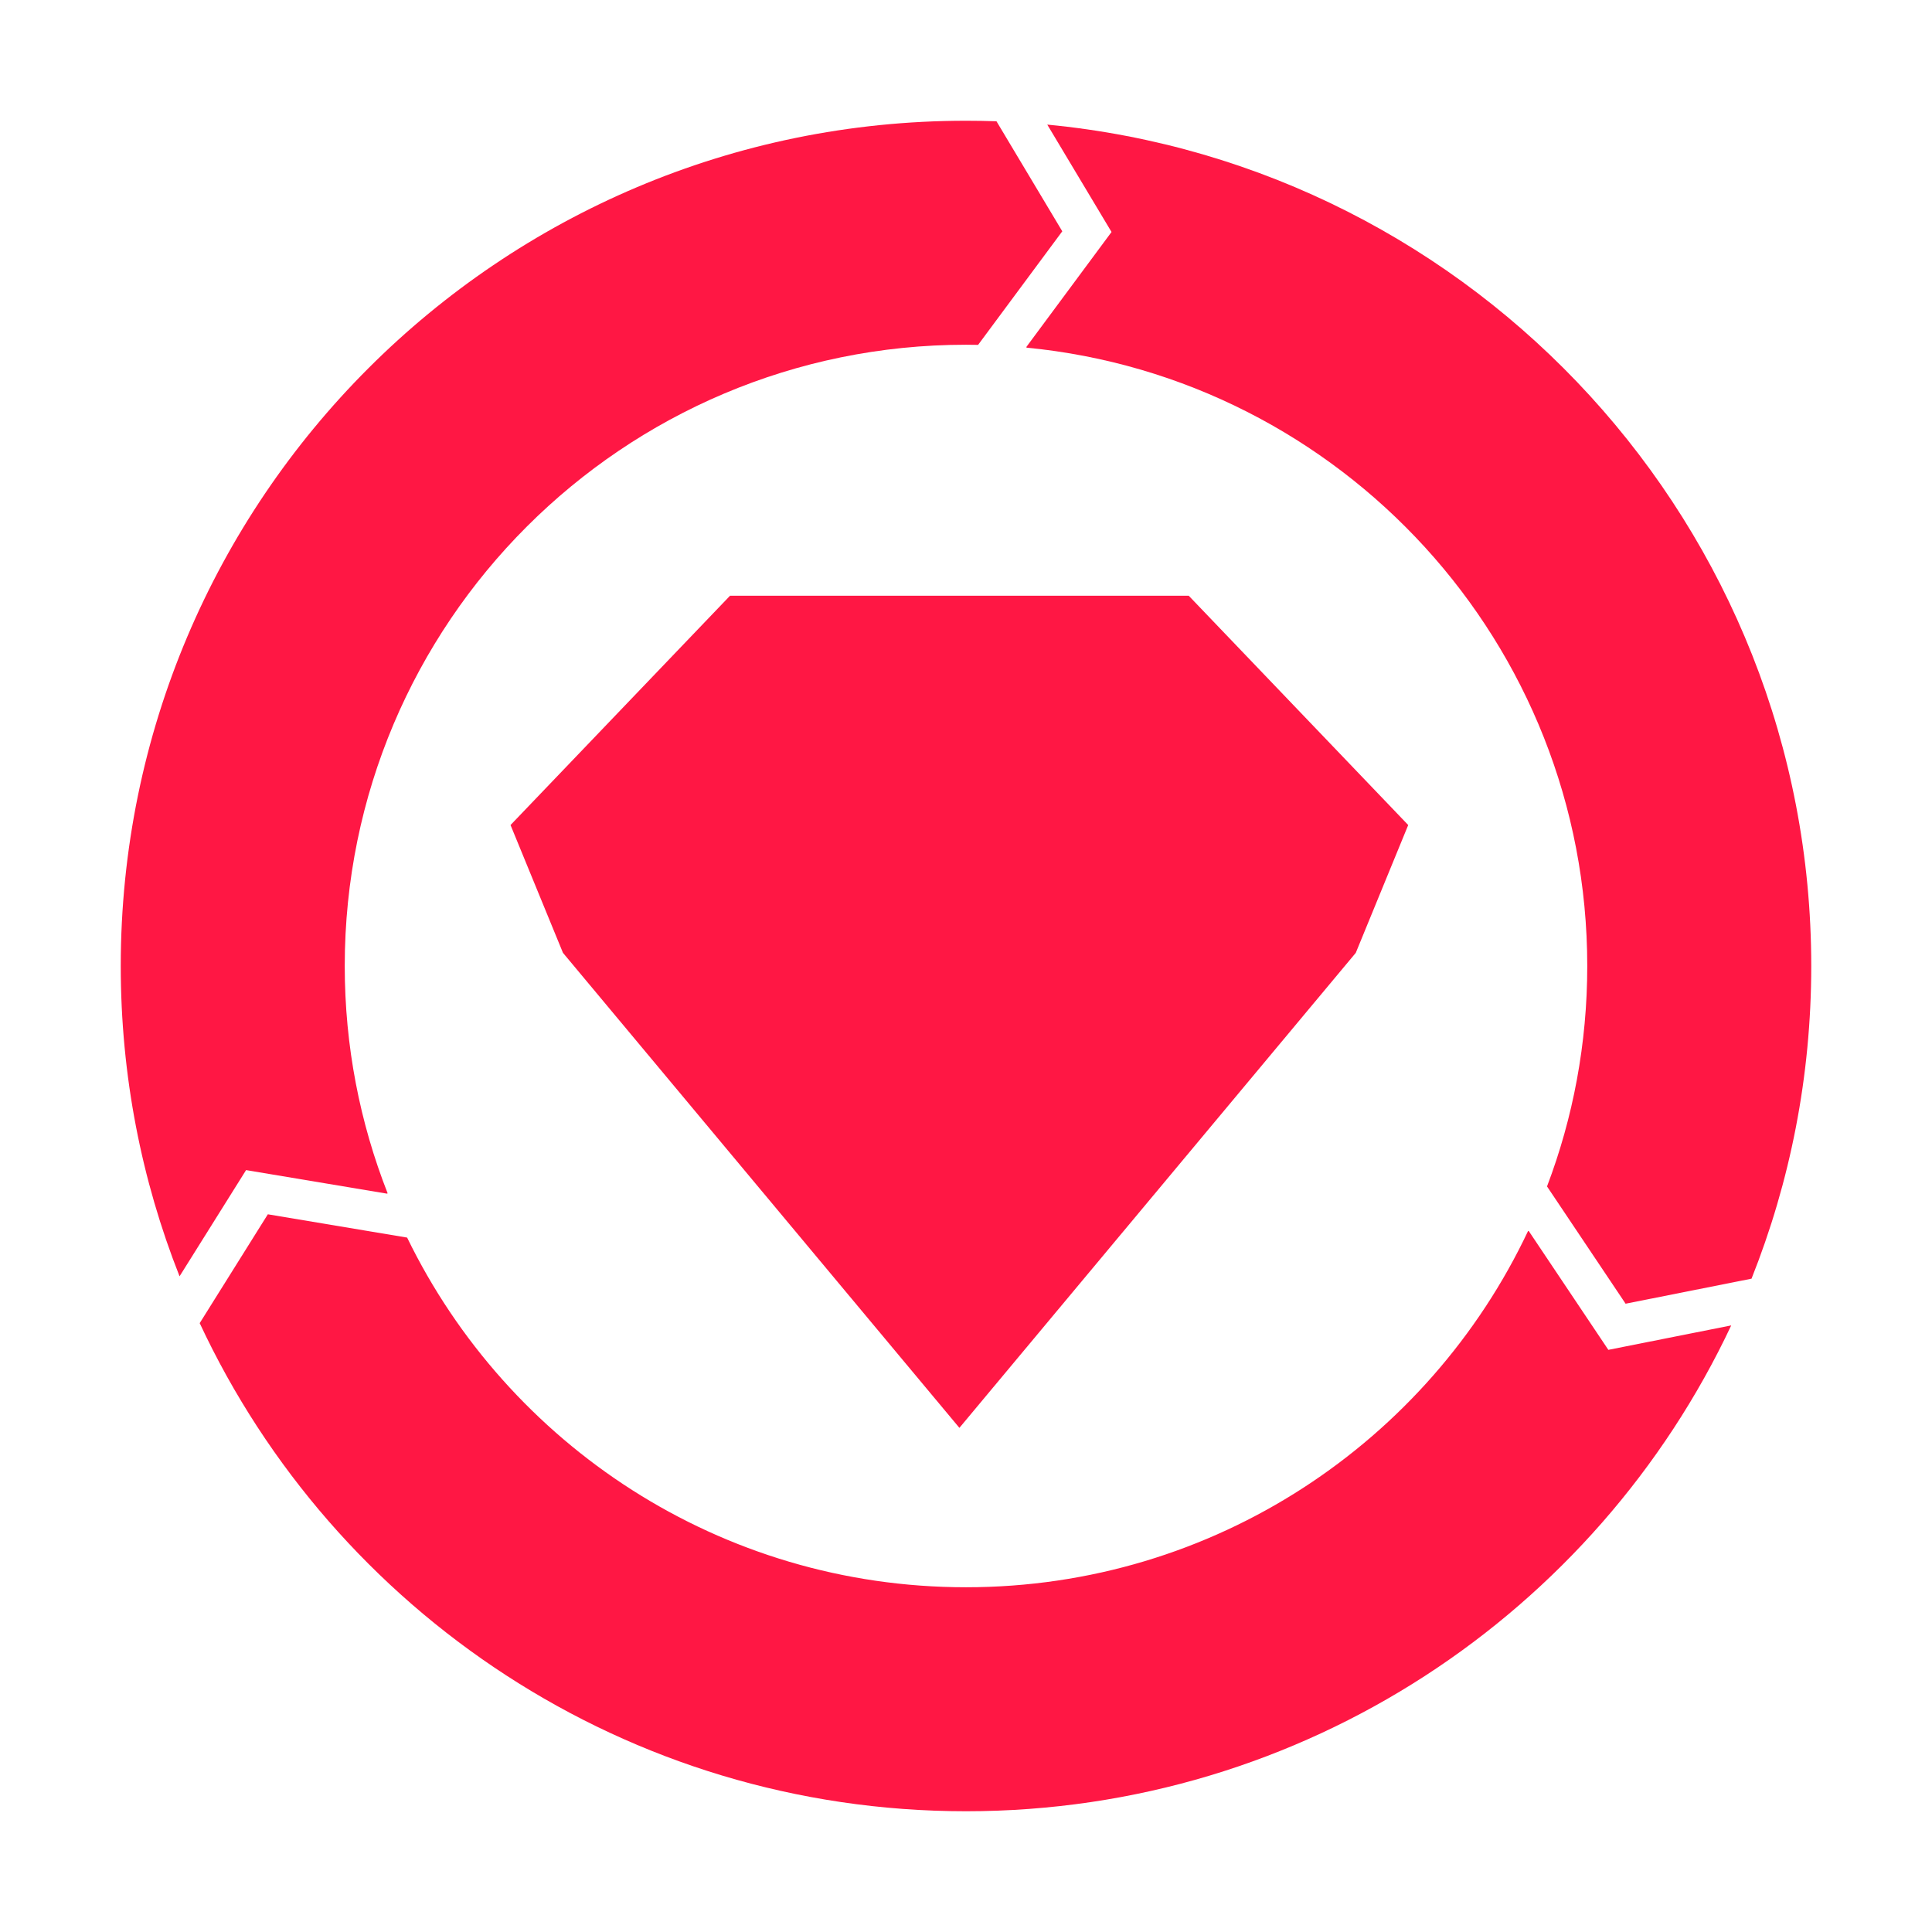
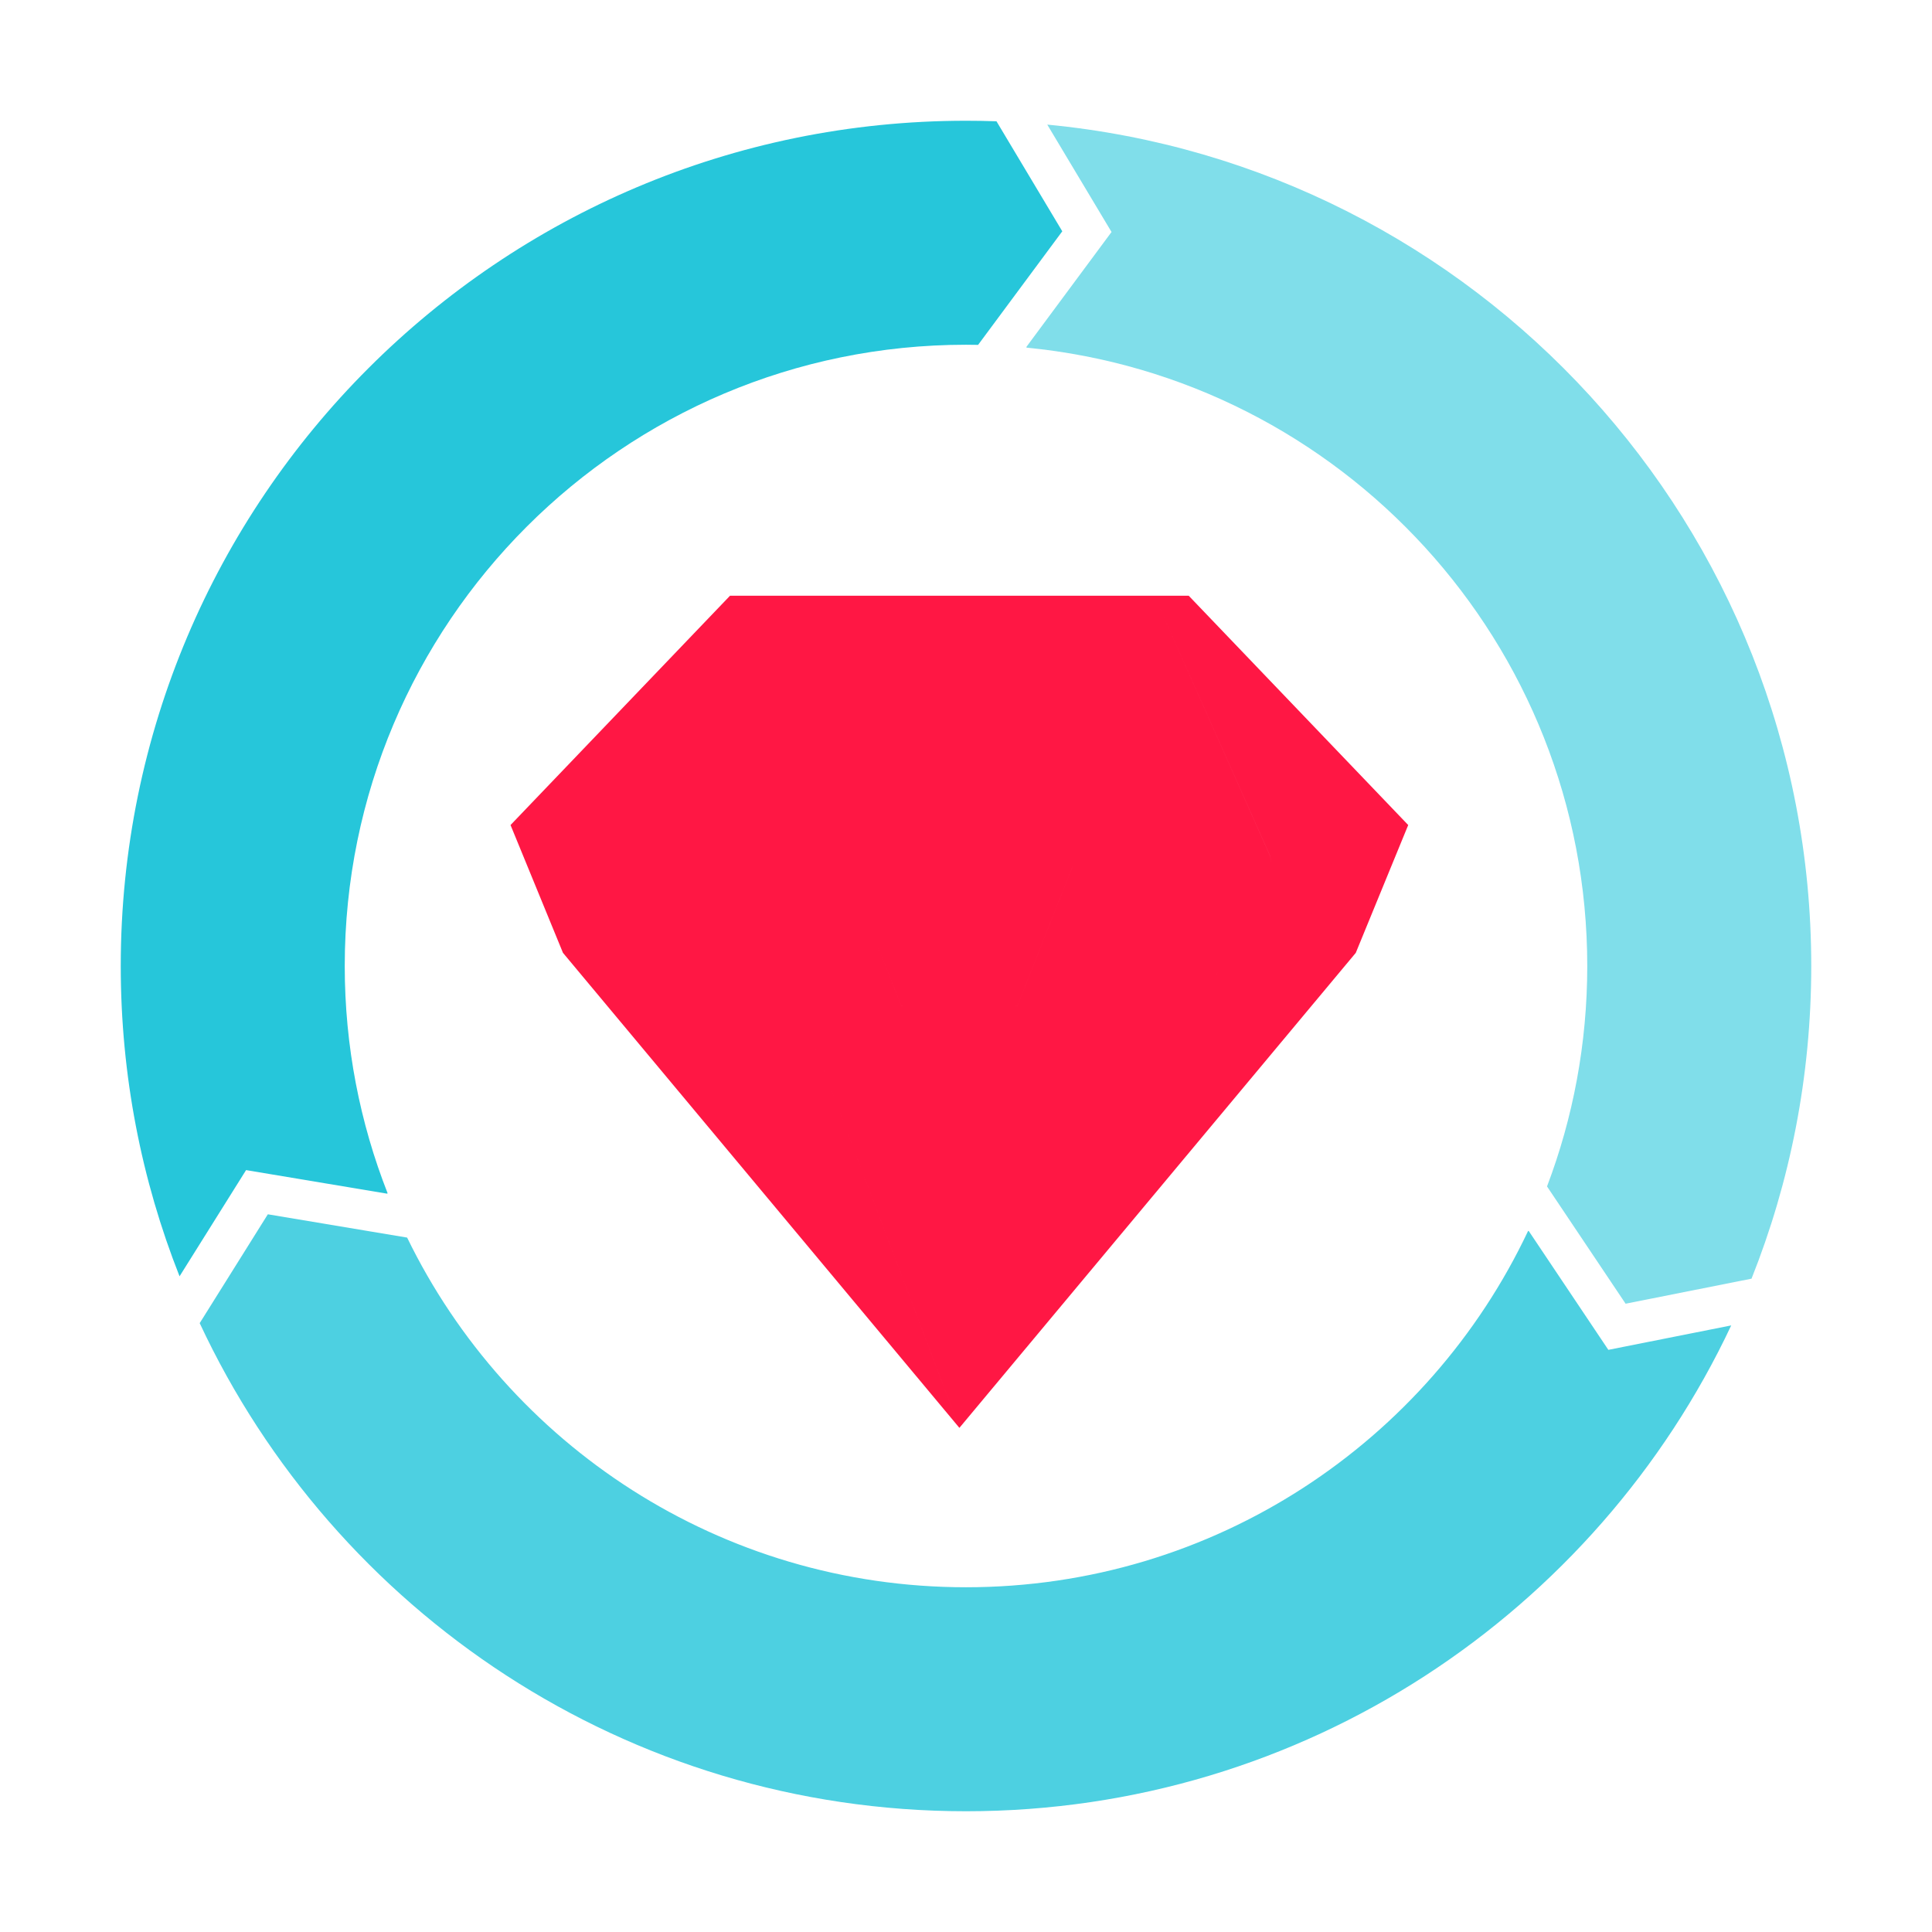
- <svg xmlns="http://www.w3.org/2000/svg" viewBox="0 0 128 128">
-   <path d="M48.367 39.468L33.824 54.661L37.298 63.128L63.563 94.599L89.824 63.128L93.298 54.661L78.756 39.468H48.367Z" fill="#FF1744" />
-   <path d="M120 64C120 71.321 118.594 78.314 116.04 84.723L116.027 84.718L107.7 86.374L102.494 78.604C104.218 74.066 105.16 69.142 105.16 64C105.16 42.618 88.859 25.045 68.004 23.032L68.01 22.971L73.642 15.37L69.384 8.256C97.786 10.963 120 34.889 120 64Z" fill="#FF1744" />
-   <path d="M106.557 89.431L114.698 87.812C105.749 106.834 86.412 120 64 120C41.525 120 22.143 106.761 13.227 87.653L13.239 87.648L17.745 80.45L26.97 81.993H26.973C33.646 95.71 47.719 105.16 64 105.16C80.457 105.16 94.657 95.502 101.243 81.547L101.292 81.57" fill="#FF1744" />
-   <path d="M64.808 22.84V22.849C64.54 22.843 64.271 22.84 64 22.84C41.268 22.84 22.84 41.267 22.84 64C22.84 69.317 23.849 74.395 25.683 79.062L25.634 79.082L16.303 77.522L11.896 84.559C9.38 78.196 8 71.26 8 64C8 33.072 33.072 8 64 8C64.677 8 65.348 8.011 66.019 8.035L70.379 15.324" fill="#FF1744" />
+ <svg xmlns="http://www.w3.org/2000/svg" viewBox="0 0 128 128" fill="none">
+   <path fill-rule="evenodd" clip-rule="evenodd" d="M50.633 39.468H48.366L33.824 54.661L34.247 55.691L42.871 57.254L42.871 57.254L34.247 55.691L37.298 63.128H37.298L63.562 94.599L63.562 94.599L63.562 94.599L63.563 94.599L89.824 63.128H89.824L92.875 55.691L84.25 57.254H84.25L84.154 56.723L71.266 56.74L84.153 56.723L76.489 39.5V39.468H72.974H72.974H63.563H63.562H54.147L55.856 56.738V56.74H55.856V56.738L54.147 39.468H50.633H50.633ZM63.562 94.599L63.562 94.599L63.562 94.599L63.562 94.599L63.562 94.599ZM63.562 94.599L46.739 64.321L46.739 64.321L63.562 94.599L63.562 94.599L63.562 94.599ZM63.562 94.599L63.562 94.598L52.257 64.752L52.085 64.295L52.085 64.295L52.257 64.752L63.562 94.599ZM84.181 57.266H84.181L80.648 64.452H80.648L84.181 57.266ZM80.645 64.452L80.517 64.714H80.517L80.646 64.452H80.645ZM75.037 64.295L75.037 64.295L74.865 64.752L74.865 64.752L75.037 64.295ZM71.05 57.429L71.05 57.428L67.412 66.627L67.22 66.603L67.412 66.628L67.412 66.628L71.05 57.429ZM59.709 66.628L57.394 60.771L59.709 66.627L59.905 66.602L59.709 66.628ZM63.562 94.598L67.217 66.602H67.217L63.562 94.599L63.562 94.598ZM42.942 57.266L46.474 64.452H46.474L42.942 57.266H42.942ZM78.755 39.468L93.298 54.661L92.875 55.691L84.25 57.254L84.155 56.723L76.489 39.5V39.468H78.755ZM56.073 56.74L63.563 56.752L63.562 56.752L56.073 56.74Z" fill="#FF1744" />
+   <path d="M120 64C120 71.321 118.594 78.314 116.04 84.723L116.027 84.718L107.7 86.374L102.494 78.604C104.218 74.066 105.16 69.142 105.16 64C105.16 42.618 88.859 25.045 68.005 23.032L68.01 22.971L73.642 15.37L69.384 8.256C97.787 10.963 120 34.889 120 64Z" fill="#80DEEA" />
+   <path d="M106.557 89.431L114.698 87.812C105.749 106.834 86.412 120 64 120C41.525 120 22.142 106.761 13.227 87.653L13.239 87.648L17.745 80.45L26.97 81.993H26.973C33.646 95.71 47.719 105.16 64 105.16C80.457 105.16 94.657 95.502 101.243 81.547L101.292 81.57" fill="#4DD0E1" />
+   <path d="M64.808 22.84V22.849C64.54 22.843 64.271 22.84 64 22.84C41.268 22.84 22.84 41.267 22.84 64C22.84 69.317 23.849 74.395 25.683 79.062L25.634 79.082L16.303 77.522L11.896 84.559C9.38 78.196 8 71.26 8 64C8 33.072 33.072 8 64 8C64.677 8 65.348 8.011 66.019 8.035L70.379 15.324" fill="#26C6DA" />
</svg>
